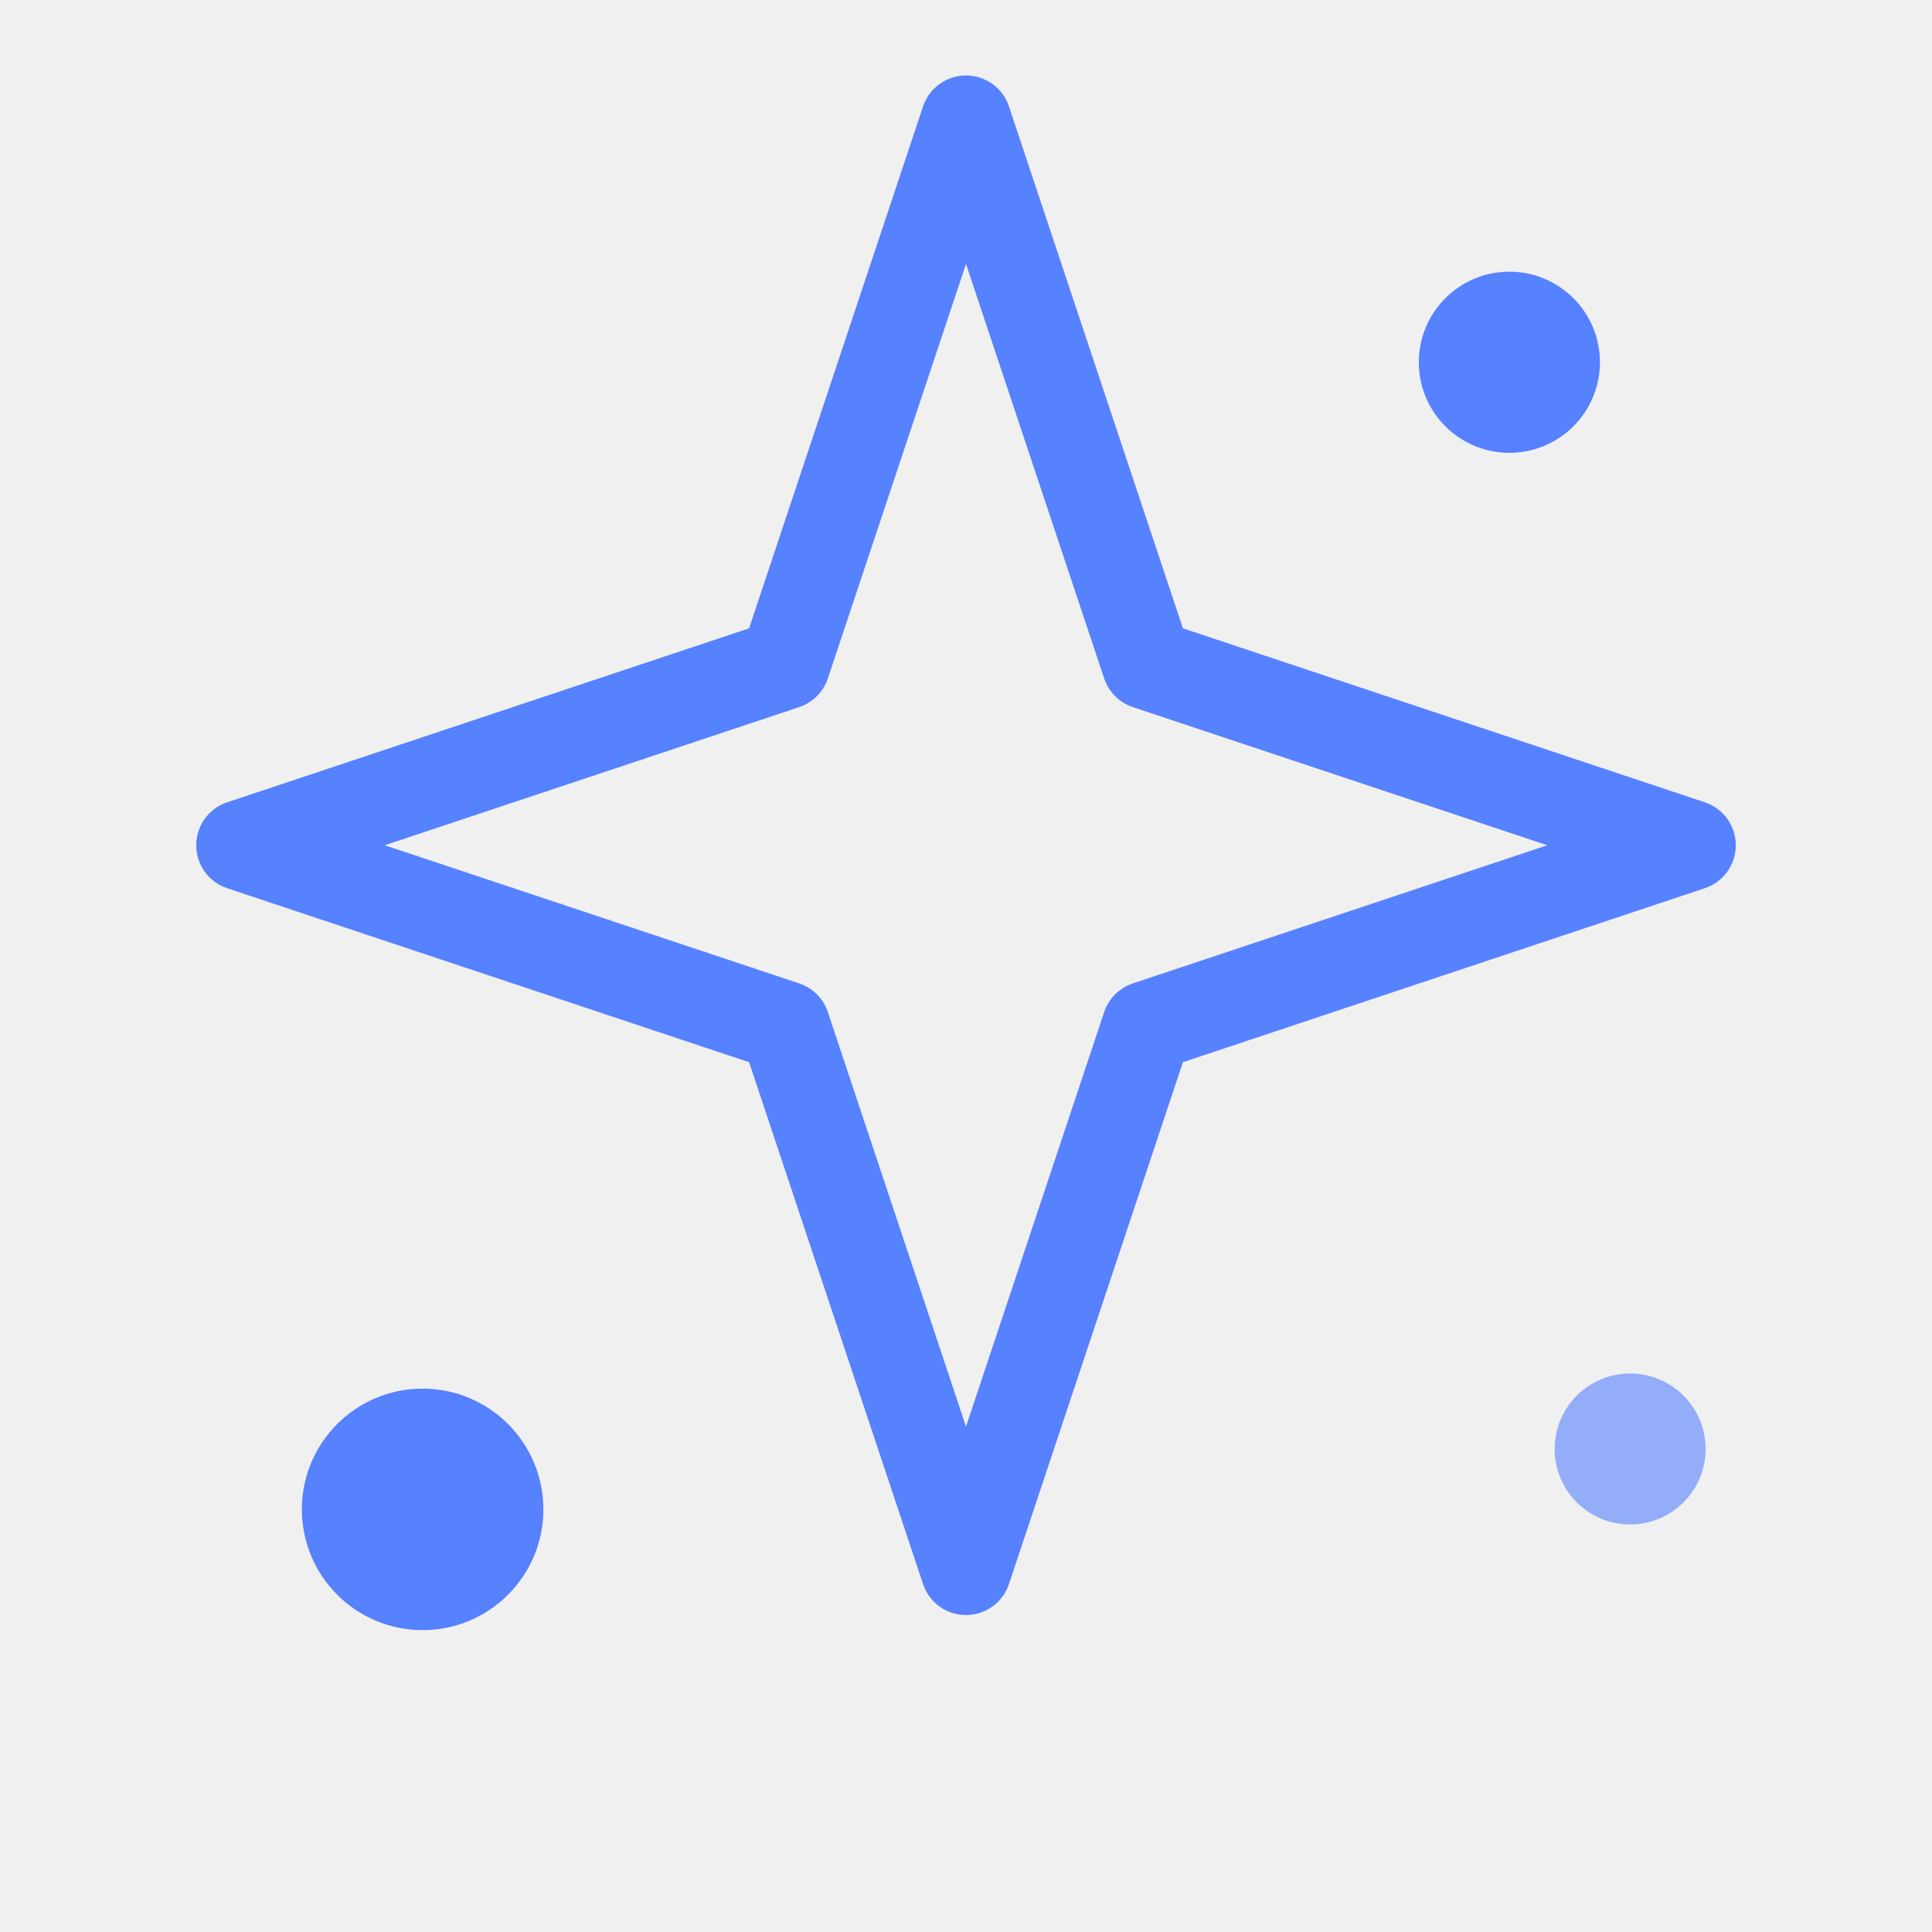
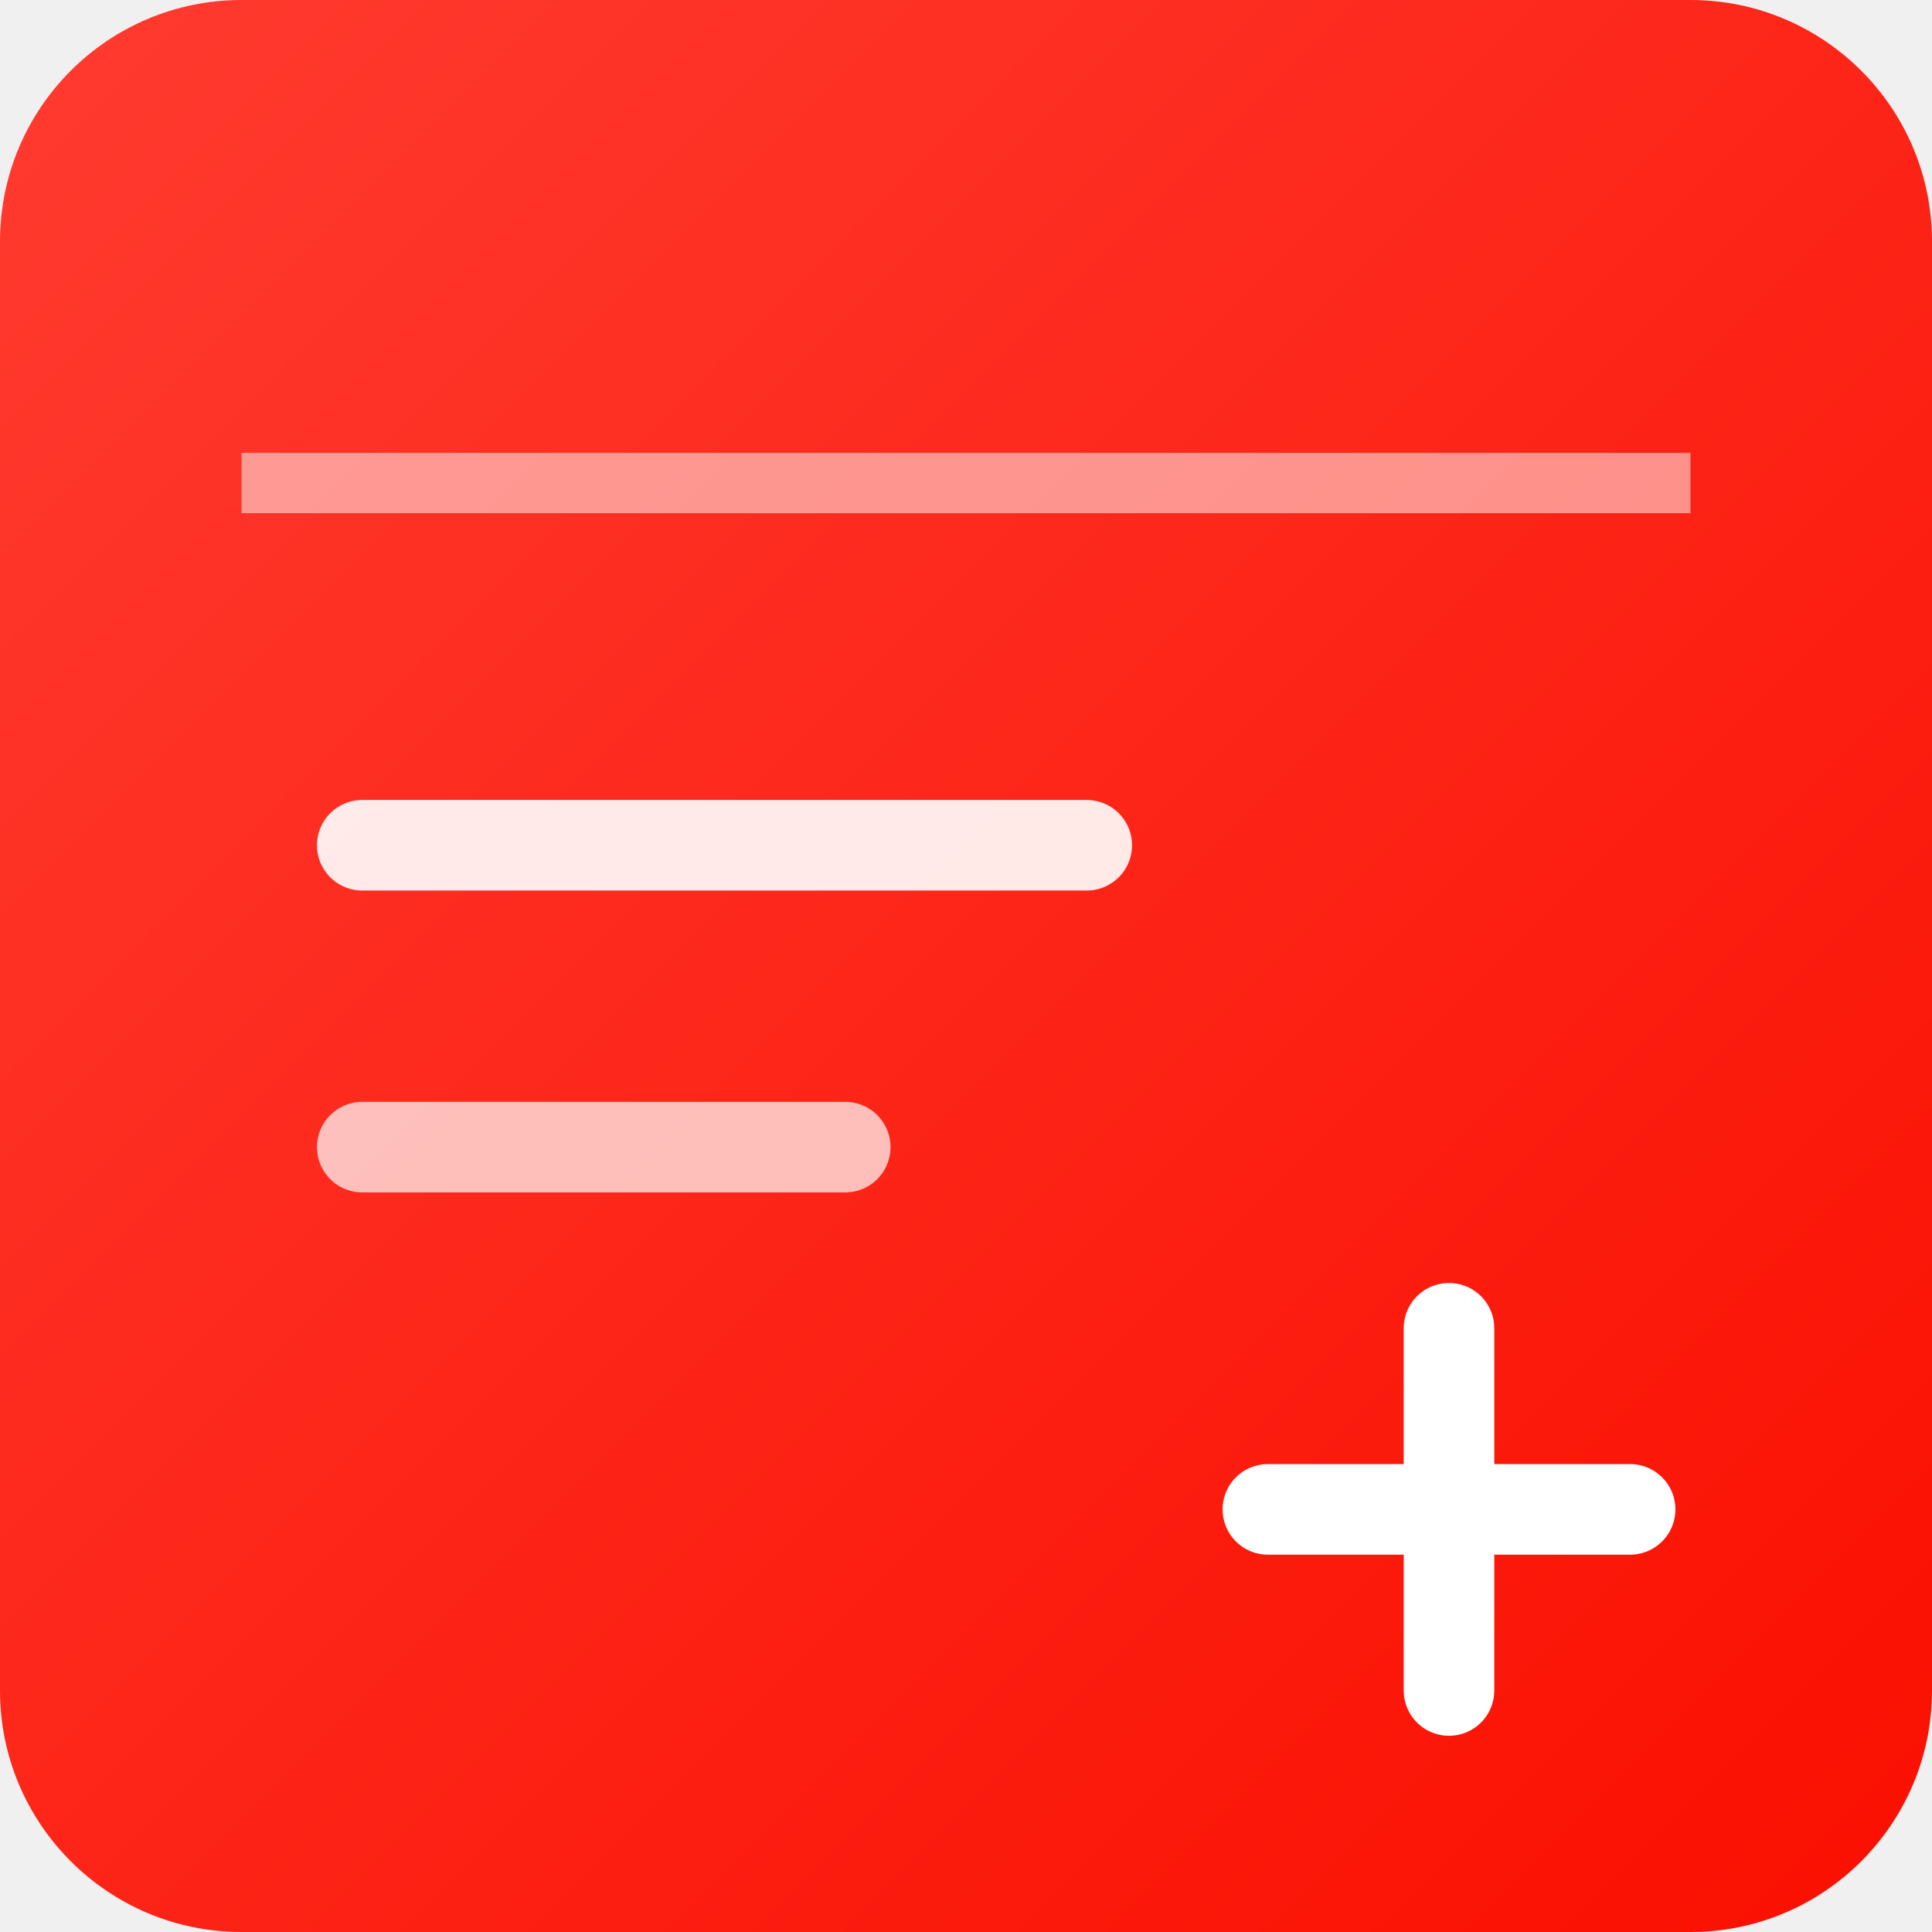
- <svg xmlns="http://www.w3.org/2000/svg" viewBox="0 0 128 128">
-   <path d="M64 8L76 44L112 56L76 68L64 104L52 68L16 56L52 44L64 8Z" fill="none" stroke="#5681FF" stroke-width="6" stroke-linejoin="round" />
-   <circle cx="100" cy="24" r="6" fill="#5681FF" />
-   <circle cx="28" cy="100" r="8" fill="#5681FF" />
-   <circle cx="108" cy="96" r="5" fill="#5681FF" fill-opacity="0.6" />
+ <svg xmlns="http://www.w3.org/2000/svg" viewBox="0 0 128 128" width="128" height="128">
+   <defs>
+     <linearGradient id="grad" x1="0%" y1="0%" x2="100%" y2="100%">
+       <stop offset="0%" stop-color="#FF3B30" />
+       <stop offset="100%" stop-color="#FA0F00" />
+     </linearGradient>
+   </defs>
+   <rect x="0" y="0" width="128" height="128" rx="16" fill="url(#grad)" />
+   <line x1="16" y1="32" x2="112" y2="32" stroke="white" stroke-width="4" opacity="0.5" />
+   <line x1="24" y1="56" x2="72" y2="56" stroke="white" stroke-width="6" stroke-linecap="round" opacity="0.9" />
+   <line x1="24" y1="76" x2="56" y2="76" stroke="white" stroke-width="6" stroke-linecap="round" opacity="0.7" />
+   <path d="M96 88 L96 112 M84 100 L108 100" stroke="white" stroke-width="6" stroke-linecap="round" />
</svg>
